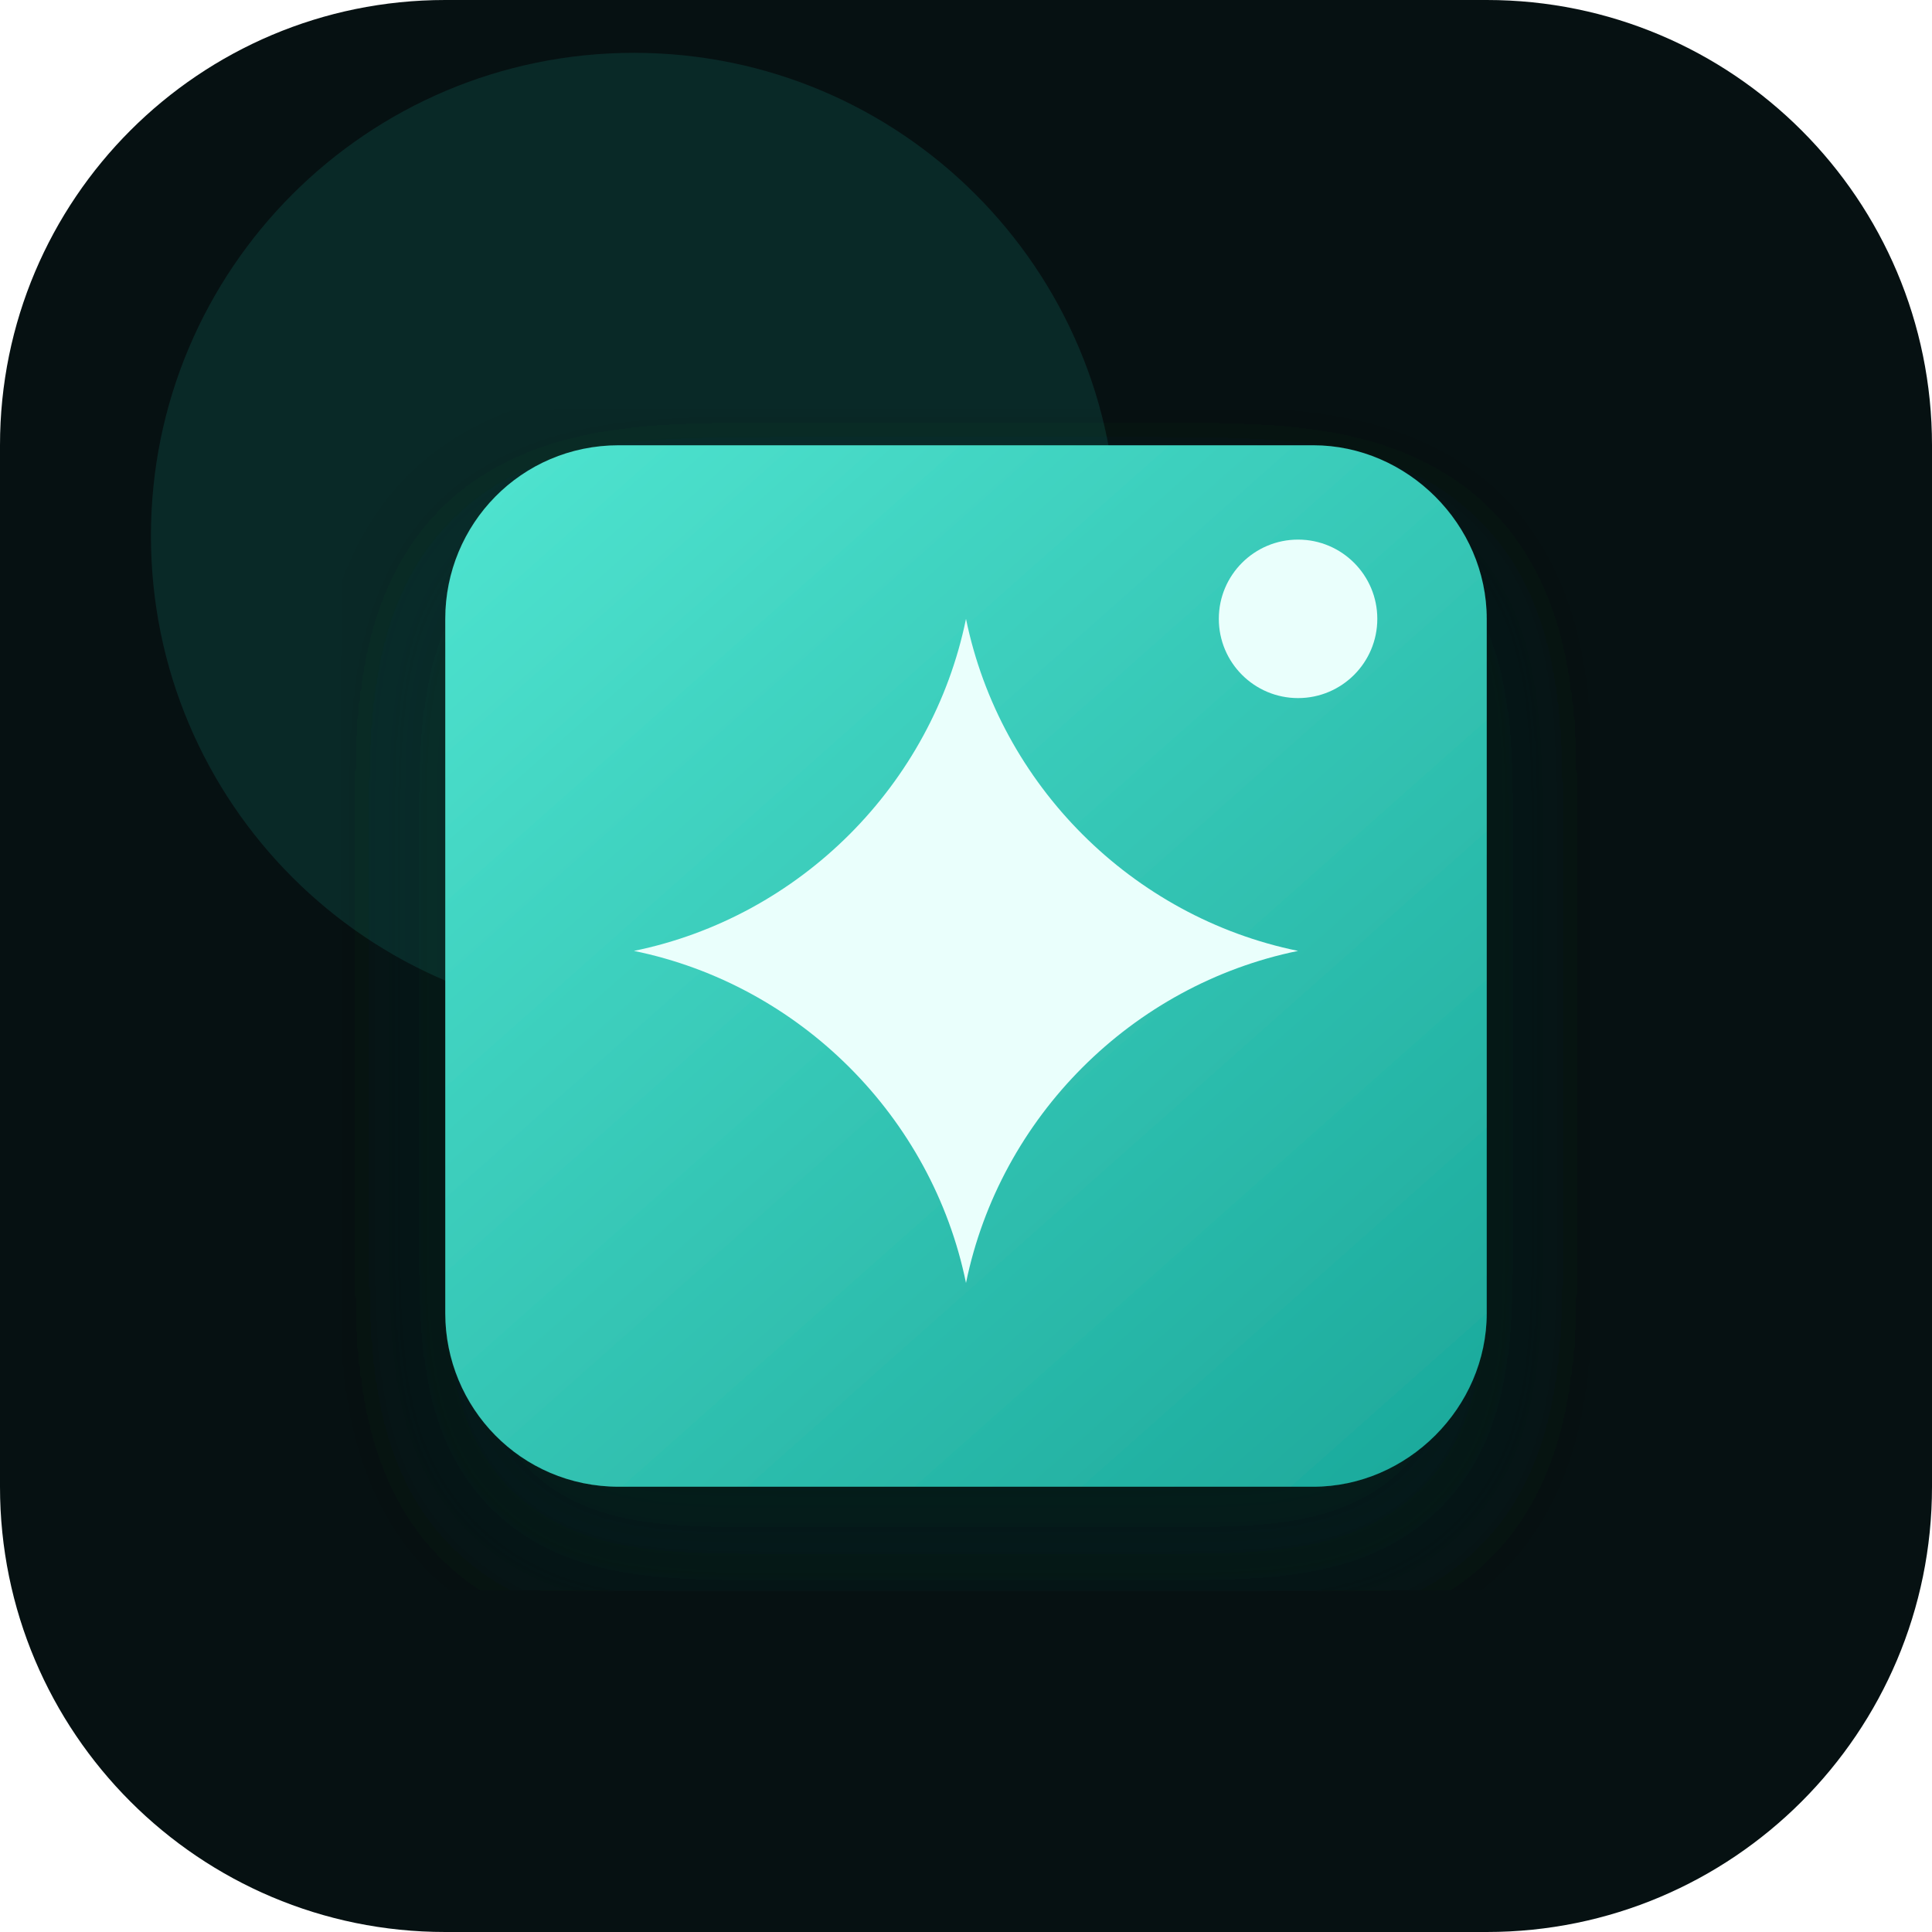
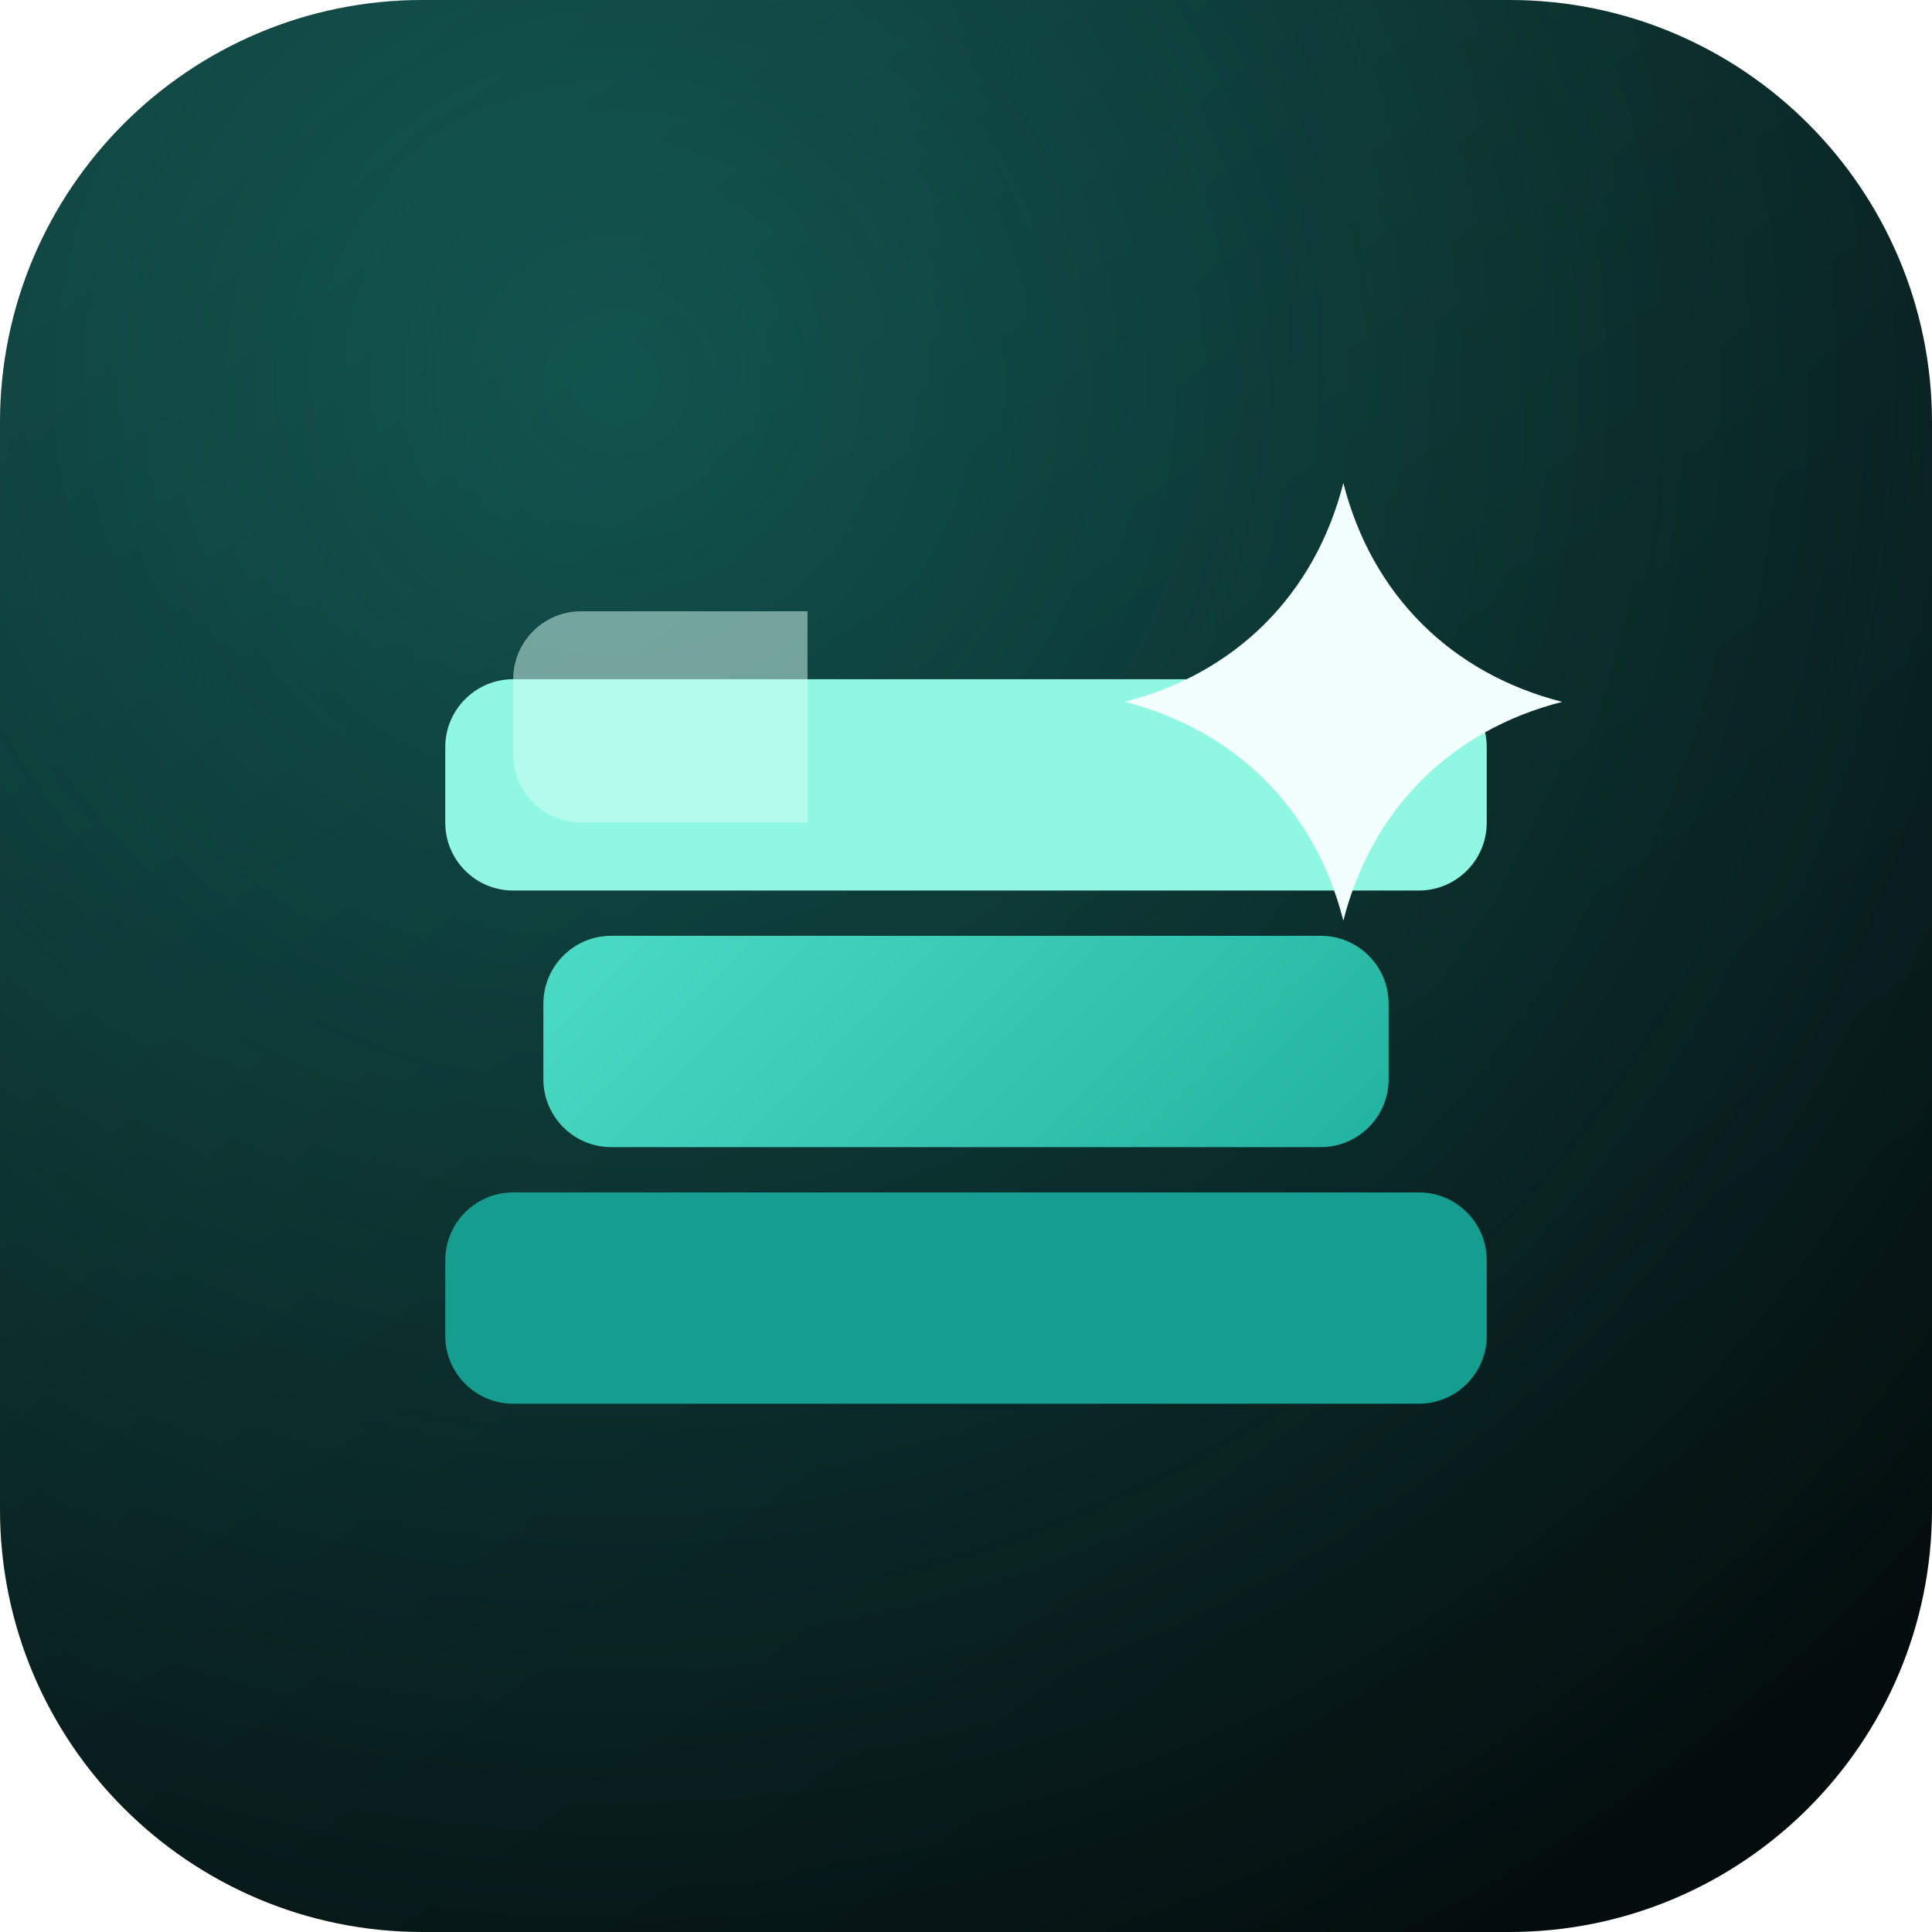
- <svg xmlns="http://www.w3.org/2000/svg" viewBox="0 0 512 512">
+ <svg xmlns="http://www.w3.org/2000/svg" viewBox="0 0 512 512" fill="none">
  <defs>
-     <linearGradient id="g" x1="60" y1="40" x2="450" y2="480" gradientUnits="userSpaceOnUse">
-       <stop stop-color="#5df4de" />
-       <stop offset="1" stop-color="#0d988c" />
+     <linearGradient id="bg" x1="80" y1="24" x2="430" y2="500" gradientUnits="userSpaceOnUse">
+       <stop stop-color="#0c2626" />
+       <stop offset=".55" stop-color="#071516" />
+       <stop offset="1" stop-color="#040d0e" />
    </linearGradient>
-     <filter id="s">
-       <feDropShadow dx="0" dy="18" stdDeviation="22" flood-color="#003d38" flood-opacity=".35" />
-     </filter>
+     <linearGradient id="teal" x1="120" y1="120" x2="400" y2="400" gradientUnits="userSpaceOnUse">
+       <stop stop-color="#63f0d8" />
+       <stop offset="1" stop-color="#0fa190" />
+     </linearGradient>
+     <radialGradient id="glow" cx="0.32" cy="0.2" r="0.9">
+       <stop stop-color="#25dac5" stop-opacity=".28" />
+       <stop offset="1" stop-color="#25dac5" stop-opacity="0" />
+     </radialGradient>
  </defs>
-   <rect width="512" height="512" rx="118" fill="#061112" />
-   <circle cx="168" cy="142" r="128" fill="#25dac5" opacity=".12" />
-   <g filter="url(#s)">
-     <path d="M118 164c0-25 20-46 46-46h184c25 0 46 21 46 46v184c0 25-21 46-46 46H164c-26 0-46-21-46-46V164Z" fill="url(#g)" />
-     <path d="M256 164c9 44 44 79 88 88-44 9-79 44-88 88-9-44-44-79-88-88 44-9 79-44 88-88Z" fill="#eafffc" />
-     <circle cx="344" cy="164" r="21" fill="#eafffc" />
+   <rect width="512" height="512" rx="112" fill="url(#bg)" />
+   <rect width="512" height="512" rx="112" fill="url(#glow)" />
+   <g>
+     <rect x="118" y="316" width="276" height="56" rx="18" fill="#159d8f" />
+     <rect x="144" y="248" width="224" height="56" rx="18" fill="url(#teal)" />
+     <rect x="118" y="180" width="276" height="56" rx="18" fill="#8ff7e2" />
+     <path d="M356 128c7.5 29.5 28.5 50.5 58 58-29.5 7.5-50.5 28.5-58 58-7.5-29.5-28.5-50.5-58-58 29.5-7.5 50.5-28.5 58-58Z" fill="#f2fffc" />
+     <path d="M136 180a18 18 0 0 1 18-18h60v56h-60a18 18 0 0 1-18-18v-20Z" fill="#d8fff5" opacity=".5" />
  </g>
</svg>
